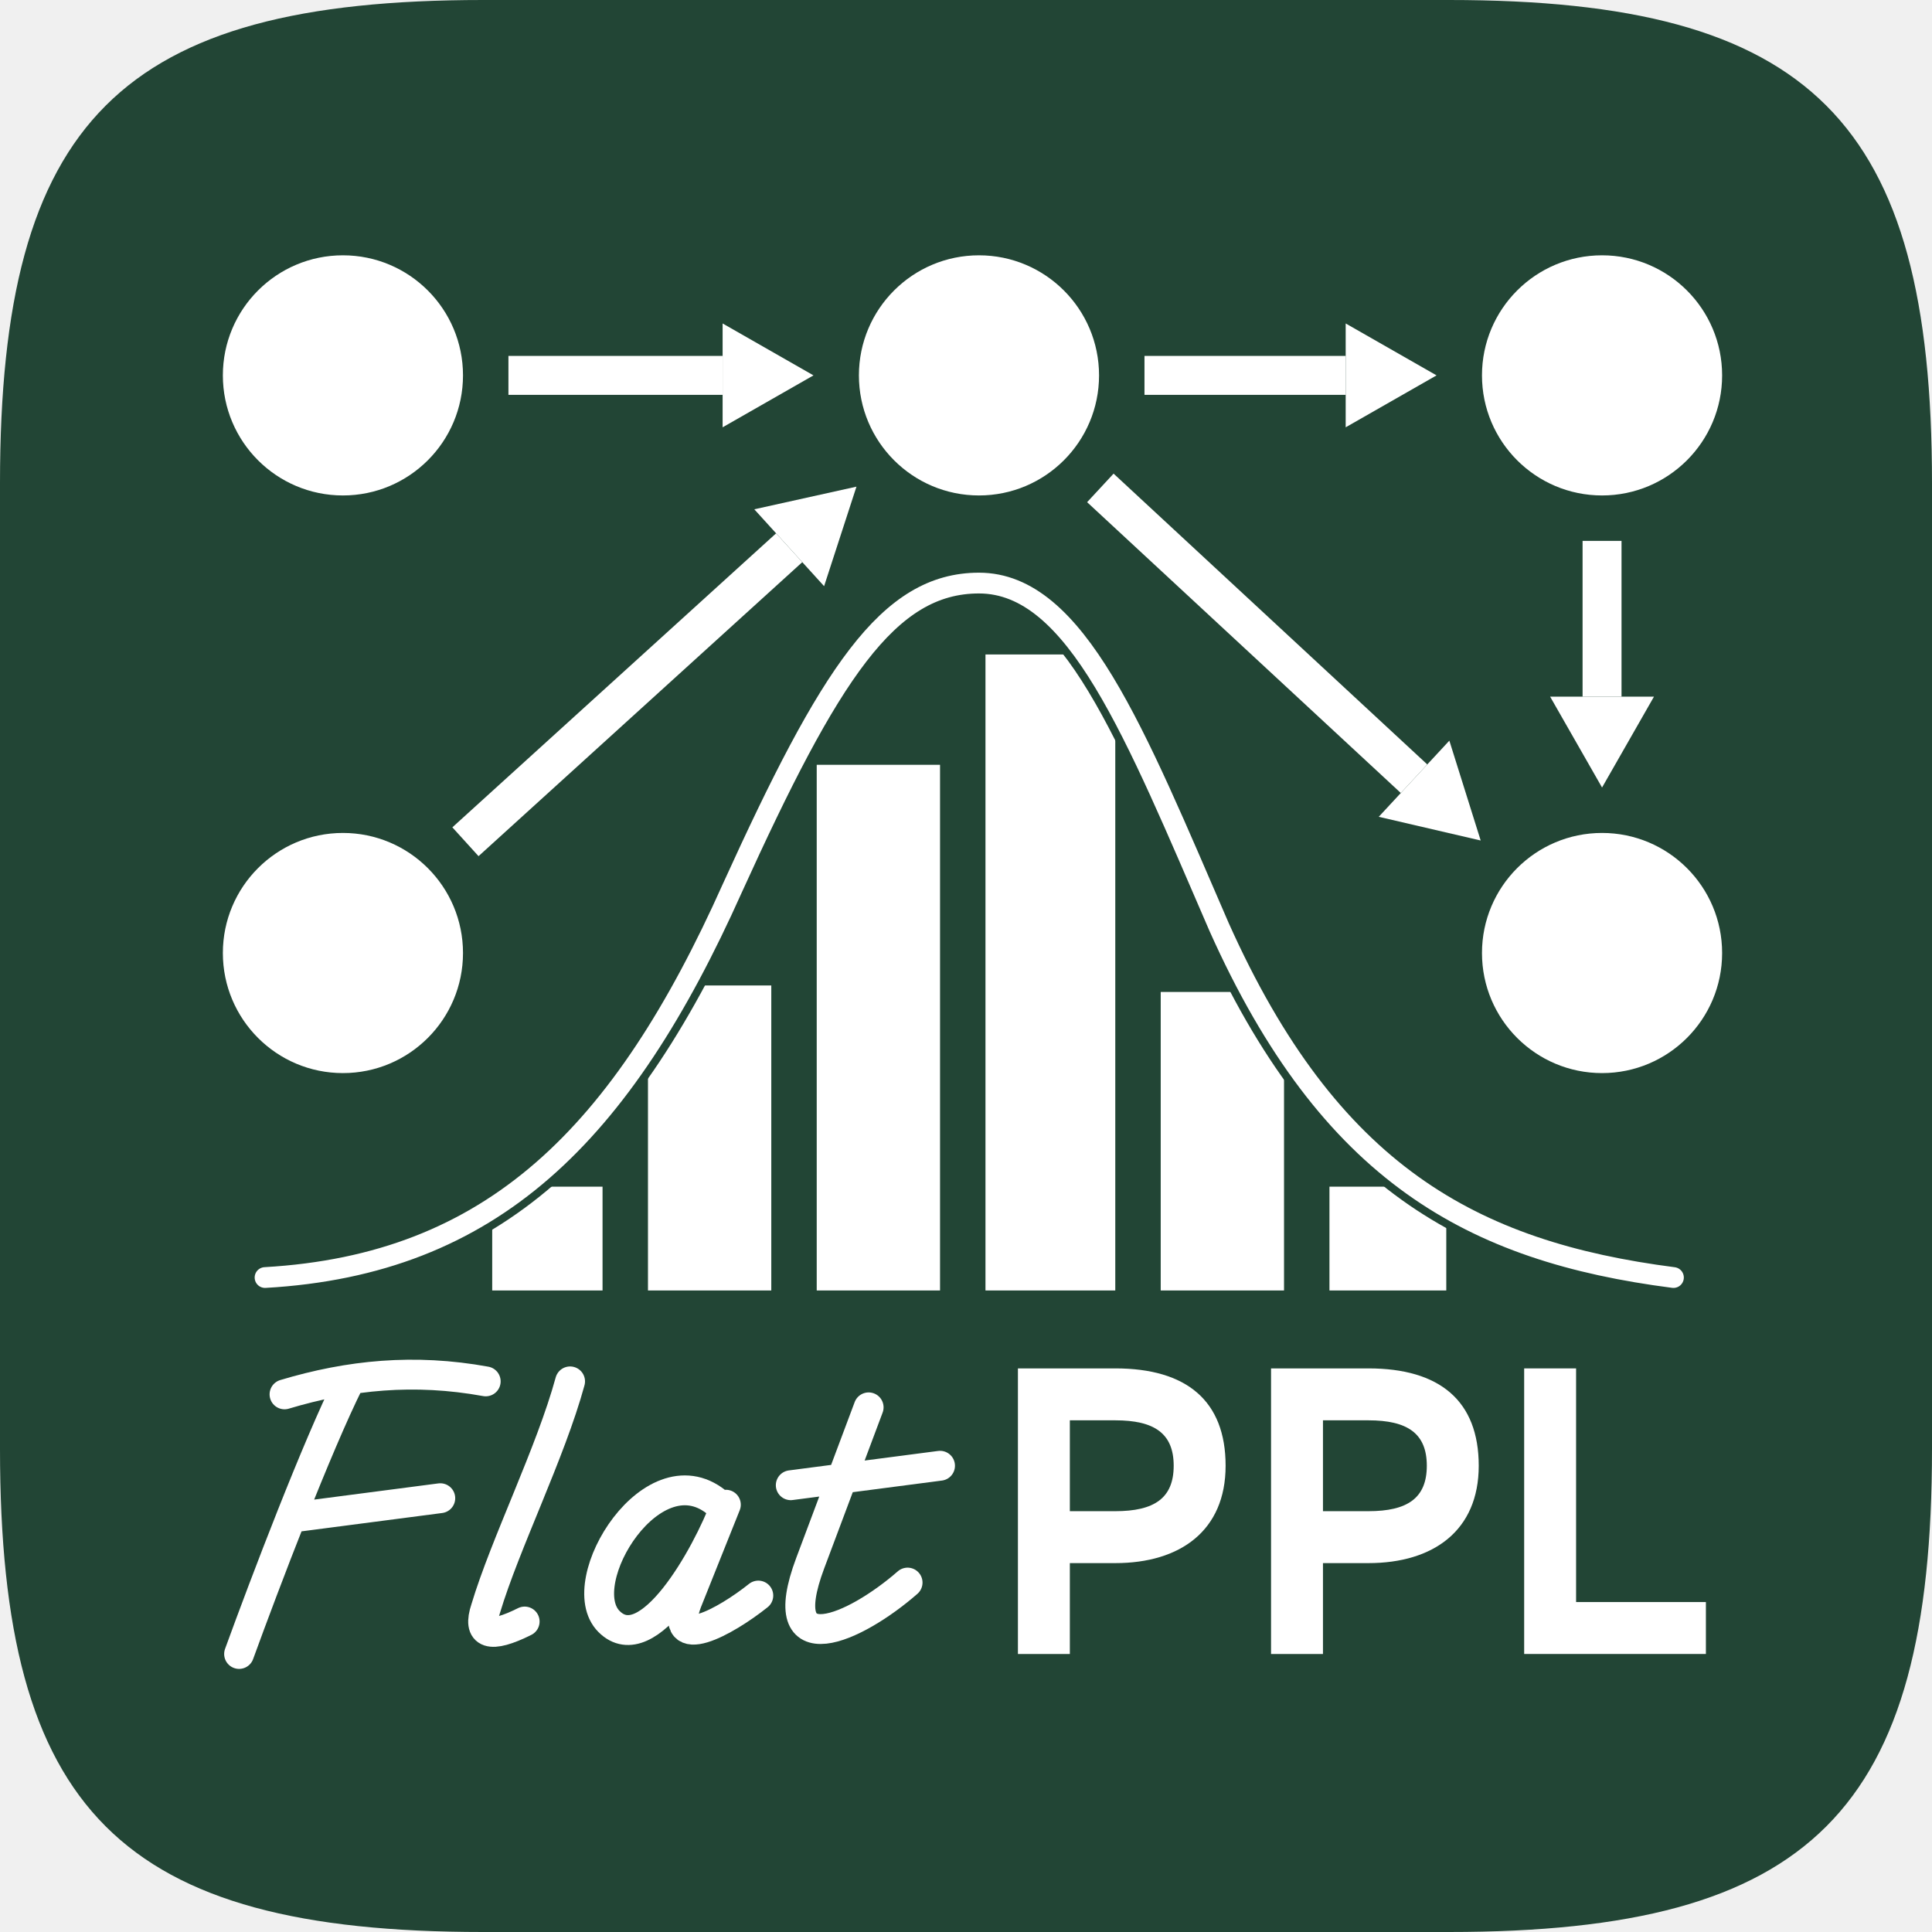
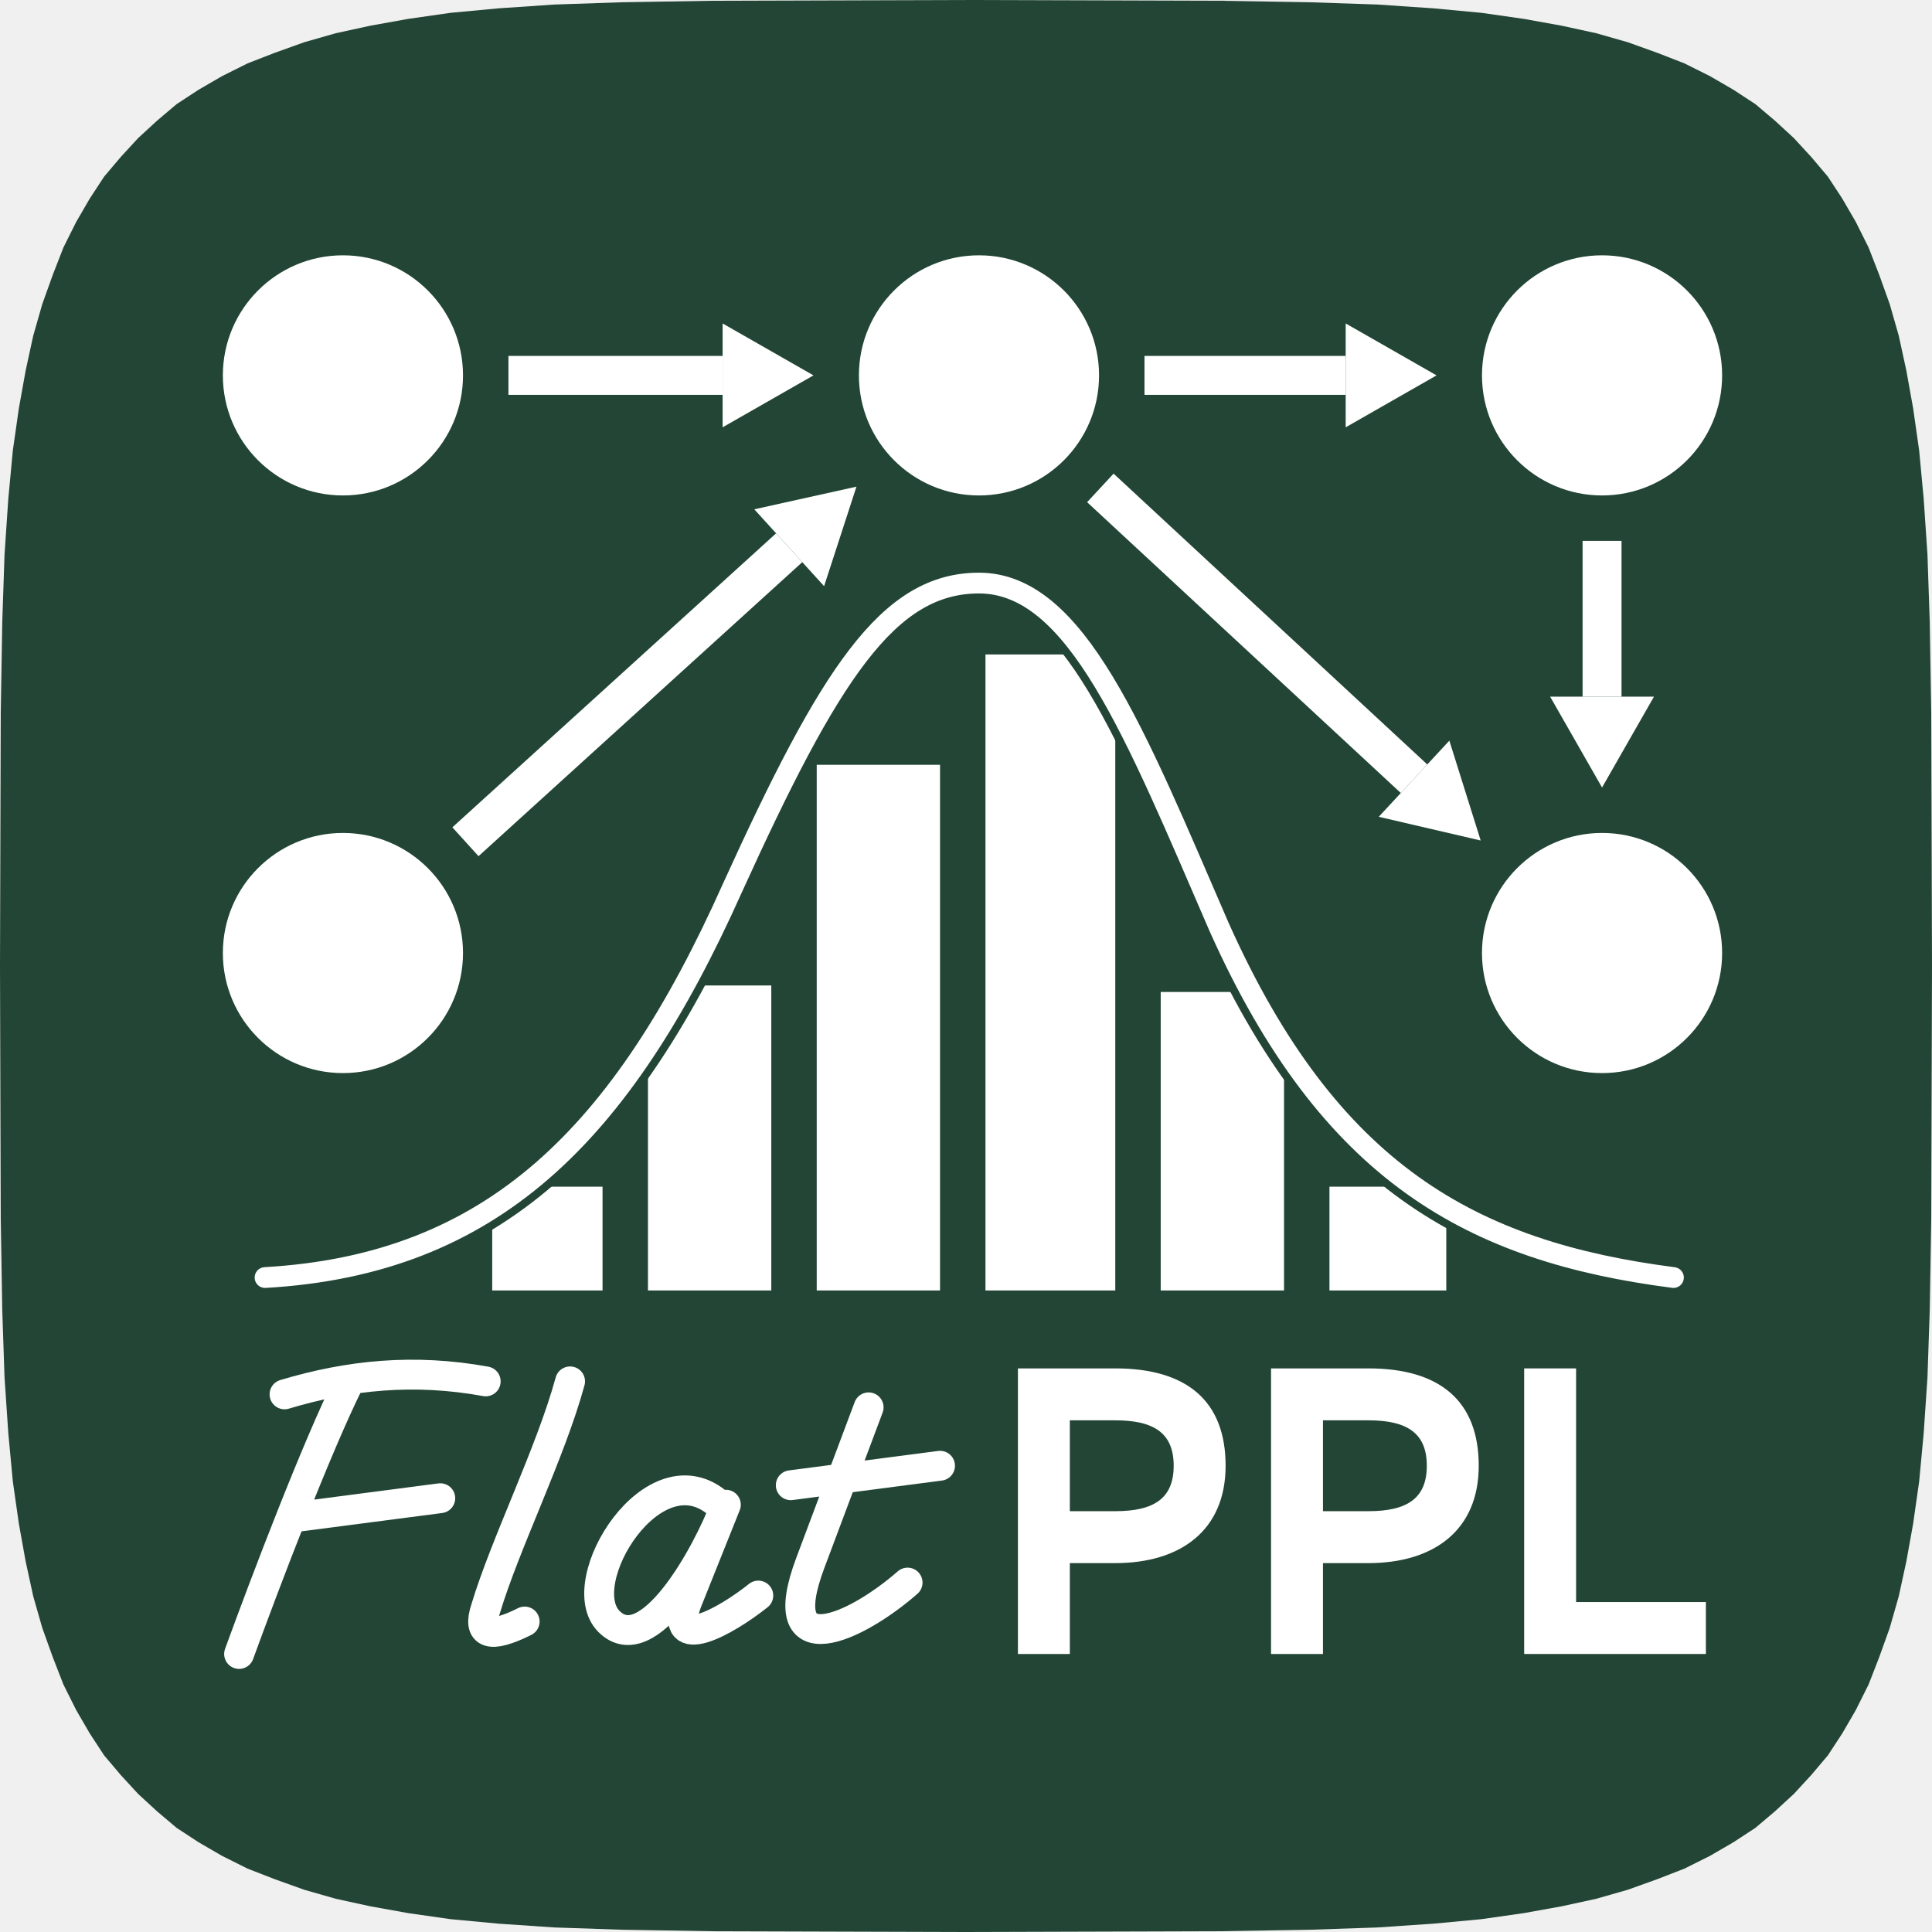
<svg xmlns="http://www.w3.org/2000/svg" viewBox="0 0 256 256">
  <g id="badge-background">
-     <path d="M64 0H192C240 0 256 16 256 64V192C256 240 240 256 192 256H64C16 256 0 240 0 192V64C0 16 16 0 64 0Z" fill="#224535" />
+     <path d="M256 128L255.9 161.5L255.7 173.6L255.4 182.5L254.9 189.9L254.3 196.3L253.5 201.9L252.6 206.9L251.6 211.5L250.4 215.7L249 219.6L247.6 223.2L245.9 226.6L244.1 229.7L242.2 232.6L240 235.2L237.7 237.7L235.2 240L232.6 242.2L229.7 244.1L226.6 245.9L223.2 247.6L219.6 249L215.7 250.4L211.5 251.6L206.9 252.6L201.9 253.5L196.3 254.3L189.9 254.9L182.5 255.4L173.6 255.7L161.5 255.9L128 256L94.5 255.9L82.4 255.7L73.5 255.4L66.1 254.9L59.7 254.3L54.1 253.5L49.1 252.6L44.5 251.6L40.3 250.4L36.4 249L32.8 247.6L29.4 245.9L26.3 244.1L23.4 242.2L20.8 240L18.3 237.7L16 235.2L13.8 232.6L11.9 229.7L10.1 226.6L8.4 223.2L7 219.6L5.6 215.7L4.4 211.5L3.4 206.9L2.5 201.9L1.7 196.3L1.1 189.9L0.6 182.5L0.3 173.6L0.1 161.5L0 128L0.1 94.5L0.3 82.4L0.6 73.5L1.1 66.1L1.7 59.7L2.5 54.1L3.4 49.1L4.4 44.5L5.6 40.3L7 36.4L8.4 32.8L10.1 29.4L11.9 26.3L13.8 23.4L16 20.8L18.3 18.3L20.8 16L23.4 13.8L26.3 11.9L29.4 10.1L32.8 8.4L36.4 7L40.3 5.6L44.5 4.4L49.1 3.4L54.1 2.5L59.7 1.7L66.1 1.1L73.5 0.6L82.4 0.3L94.5 0.1L128 0L161.5 0.1L173.6 0.3L182.5 0.6L189.9 1.1L196.3 1.7L201.9 2.5L206.9 3.4L211.5 4.4L215.7 5.6L219.6 7L223.2 8.4L226.6 10.1L229.7 11.9L232.6 13.8L235.2 16L237.7 18.3L240 20.8L242.2 23.4L244.1 26.3L245.9 29.4L247.6 32.8L249 36.4L250.4 40.3L251.6 44.5L252.6 49.1L253.5 54.1L254.3 59.7L254.9 66.1L255.4 73.5L255.7 82.4L255.9 94.5Z" fill="#224535" />
  </g>
  <g id="badge-artwork" transform="translate(128 128) scale(.86) translate(-128 -128)">
    <svg data-chalk="off" data-outlines="on" data-edges="off" data-board="off" data-background="off" data-nodes="on" data-arrows="on" data-text="on" data-plot="on" viewBox="0 0 256 256" width="256" height="256" role="img" aria-labelledby="title desc">
      <style>
    svg[data-outlines="off"] #outline-layer,
    svg[data-chalk="off"] #outline-layer { display: none; }
    svg[data-nodes="off"] #nodes-outline,
    svg[data-nodes="off"] #graph-nodes,
    svg[data-arrows="off"] #arrows-outline,
    svg[data-arrows="off"] #graph-arrows,
    svg[data-text="off"] #text-outline,
    svg[data-text="off"] #text-layer,
    svg[data-plot="off"] #plot-outline,
    svg[data-plot="off"] #plot-layer { display: none; }
    svg[data-edges="off"] #artwork-layer { filter: none; }
    svg[data-chalk="off"] #chalk-effect { mask: none; }
    svg[data-board="off"] #board-texture-layer { display: none; }
    svg[data-background="off"] #background-layer,
    svg[data-background="off"] #board-texture-layer { display: none; }
  </style>
      <defs>
        <filter id="inset-outline" x="0" y="0" width="100%" height="100%" color-interpolation-filters="sRGB">
          <feMorphology in="SourceAlpha" operator="erode" radius=".75" result="interior" />
          <feComposite in="SourceAlpha" in2="interior" operator="out" result="rim" />
          <feFlood flood-color="#ffffff" />
          <feComposite in2="rim" operator="in" />
        </filter>
        <filter id="chalk-edges" x="-2%" y="-2%" width="104%" height="104%" color-interpolation-filters="sRGB">
          <feTurbulence type="fractalNoise" baseFrequency=".09" numOctaves="2" seed="31" result="edge-noise" />
          <feDisplacementMap in="SourceGraphic" in2="edge-noise" scale=".8" xChannelSelector="R" yChannelSelector="G" />
          <feGaussianBlur stdDeviation=".4" />
        </filter>
        <mask id="histogram-envelope" maskUnits="userSpaceOnUse" x="0" y="0" width="256" height="256" style="mask-type:luminance">
          <path d="M20 176C55 174 75 154 92 116C107 83 116 69 130 69C145 69 154 92 167 122C184 160 206 172 237 176L237 178H20Z" fill="white" />
          <path d="M20 176C55 174 75 154 92 116C107 83 116 69 130 69C145 69 154 92 167 122C184 160 206 172 237 176" fill="none" stroke="black" stroke-width="5.6" stroke-linecap="round" stroke-linejoin="round" />
        </mask>
        <marker id="arrowhead" viewBox="0 -8 14 16" refX="0" refY="0" markerWidth="14" markerHeight="16" markerUnits="userSpaceOnUse" orient="auto" overflow="visible">
          <path d="M0 -8L14 0L0 8Z" fill="#ffffff" />
        </marker>
        <filter id="chalk-grain" filterUnits="userSpaceOnUse" x="-256" y="-256" width="768" height="768" color-interpolation-filters="sRGB">
          <feTurbulence type="fractalNoise" baseFrequency=".1 1.1" numOctaves="2" seed="3" result="streaks" />
          <feColorMatrix in="streaks" type="matrix" values="0 0 0 0 1  0 0 0 0 1  0 0 0 0 1  1.6 0 0 0 .05" result="streak-mask" />
          <feTurbulence type="fractalNoise" baseFrequency=".7" numOctaves="2" seed="19" result="powder" />
          <feColorMatrix in="powder" type="matrix" values="0 0 0 0 1  0 0 0 0 1  0 0 0 0 1  1.3 0 0 0 .2" result="powder-mask" />
          <feComposite in="streak-mask" in2="powder-mask" operator="in" result="chalk-density" />
          <feTurbulence type="fractalNoise" baseFrequency=".12" numOctaves="2" seed="23" result="grain-warp" />
          <feDisplacementMap in="chalk-density" in2="grain-warp" scale=".7" xChannelSelector="R" yChannelSelector="G" />
          <feComponentTransfer>
            <feFuncA type="linear" slope=".85" intercept=".15" />
          </feComponentTransfer>
        </filter>
        <mask id="chalk" maskUnits="userSpaceOnUse" x="0" y="0" width="256" height="256" style="mask-type:luminance">
          <g transform="rotate(-43 128 128)">
            <rect x="-256" y="-256" width="768" height="768" fill="white" filter="url(#chalk-grain)" />
          </g>
        </mask>
        <filter id="board" x="0" y="0" width="100%" height="100%" color-interpolation-filters="sRGB">
          <feTurbulence type="fractalNoise" baseFrequency=".014 .045" numOctaves="2" seed="4" result="wipe" />
          <feTurbulence type="fractalNoise" baseFrequency=".6" numOctaves="1" seed="12" result="dust" />
          <feComposite in="wipe" in2="dust" operator="arithmetic" k2=".8" k3=".2" />
          <feColorMatrix type="matrix" values="0 0 0 0 1  0 0 0 0 1  0 0 0 0 1  .22 0 0 0 -.1" />
        </filter>
      </defs>
      <g id="background-layer">
        <rect width="256" height="256" fill="#224535" />
      </g>
      <g id="board-texture-layer">
        <rect width="256" height="256" fill="#224535" filter="url(#board)" />
      </g>
      <g id="artwork-layer" filter="url(#chalk-edges)">
        <g id="chalk-effect" fill="#ffffff" mask="url(#chalk)">
          <g id="graph-nodes">
            <circle cx="32" cy="37" r="18.5" />
            <circle cx="130" cy="37" r="18.5" />
            <circle cx="226" cy="37" r="18.5" />
            <circle cx="32" cy="126" r="18.5" />
            <circle cx="226" cy="126" r="18.5" />
          </g>
          <g id="graph-arrows" fill="none" stroke="#ffffff" stroke-width="6" stroke-linecap="butt" marker-end="url(#arrowhead)">
            <path d="M57.5 37L90.5 37" />
            <path d="M155.5 37L186.5 37" />
            <path d="M226 62.5L226 86.5" />
            <path d="M50.877 108.856L100.759 63.556" />
            <path d="M148.7 54.337L197.033 99.145" />
          </g>
          <g id="plot-layer">
            <g id="histogram" mask="url(#histogram-envelope)">
              <rect x="55" y="162" width="17" height="16" />
              <rect x="79" y="131" width="19" height="47" />
              <rect x="105" y="97" width="19" height="81" />
              <rect x="131" y="80" width="20" height="98" />
              <rect x="158" y="132" width="19" height="46" />
              <rect x="184" y="162" width="18" height="16" />
            </g>
            <path id="bell-curve" d="M20 176C55 174 75 154 92 116C107 83 116 69 130 69C145 69 154 92 167 122C184 160 206 172 237 176" fill="none" stroke="#ffffff" stroke-width="3.2" stroke-linecap="round" />
          </g>
          <g id="text-layer">
            <g id="flat-script" fill="none" stroke="#ffffff" stroke-width="4.6" stroke-linecap="round" stroke-linejoin="round">
              <path d="M16 234C20 223 28 202 33 192M23 194C33 191 43 190 54 192M24 213L47 210" />
              <path d="M67 192C64 203 57 217 54 227Q52 233 60 229" />
              <path d="M90 211C80 202 67 223 73 229C79 235 88 219 91 211L85 226C82 234 91 229 96 225" />
              <path d="M113 196L104 220C98 236 111 230 119 223M101 208L124 205" />
            </g>
            <g id="ppl-wordmark" fill-rule="evenodd">
              <path d="M136 190H151C162 190 168 195 168 205C168 215 161 220 151 220H144V234H136ZM144 198V212H151C157 212 160 210 160 205C160 200 157 198 151 198Z" />
              <path d="M175 190H190C201 190 207 195 207 205C207 215 200 220 190 220H183V234H175ZM183 198V212H190C196 212 199 210 199 205C199 200 196 198 190 198Z" />
              <path d="M214 190H222V226H242V234H214Z" />
            </g>
          </g>
        </g>
        <g id="outline-layer" fill="#ffffff">
          <use id="nodes-outline" href="#graph-nodes" filter="url(#inset-outline)" />
          <use id="arrows-outline" href="#graph-arrows" filter="url(#inset-outline)" />
          <use id="plot-outline" href="#plot-layer" filter="url(#inset-outline)" />
          <use id="text-outline" href="#text-layer" filter="url(#inset-outline)" />
        </g>
      </g>
    </svg>
  </g>
</svg>
